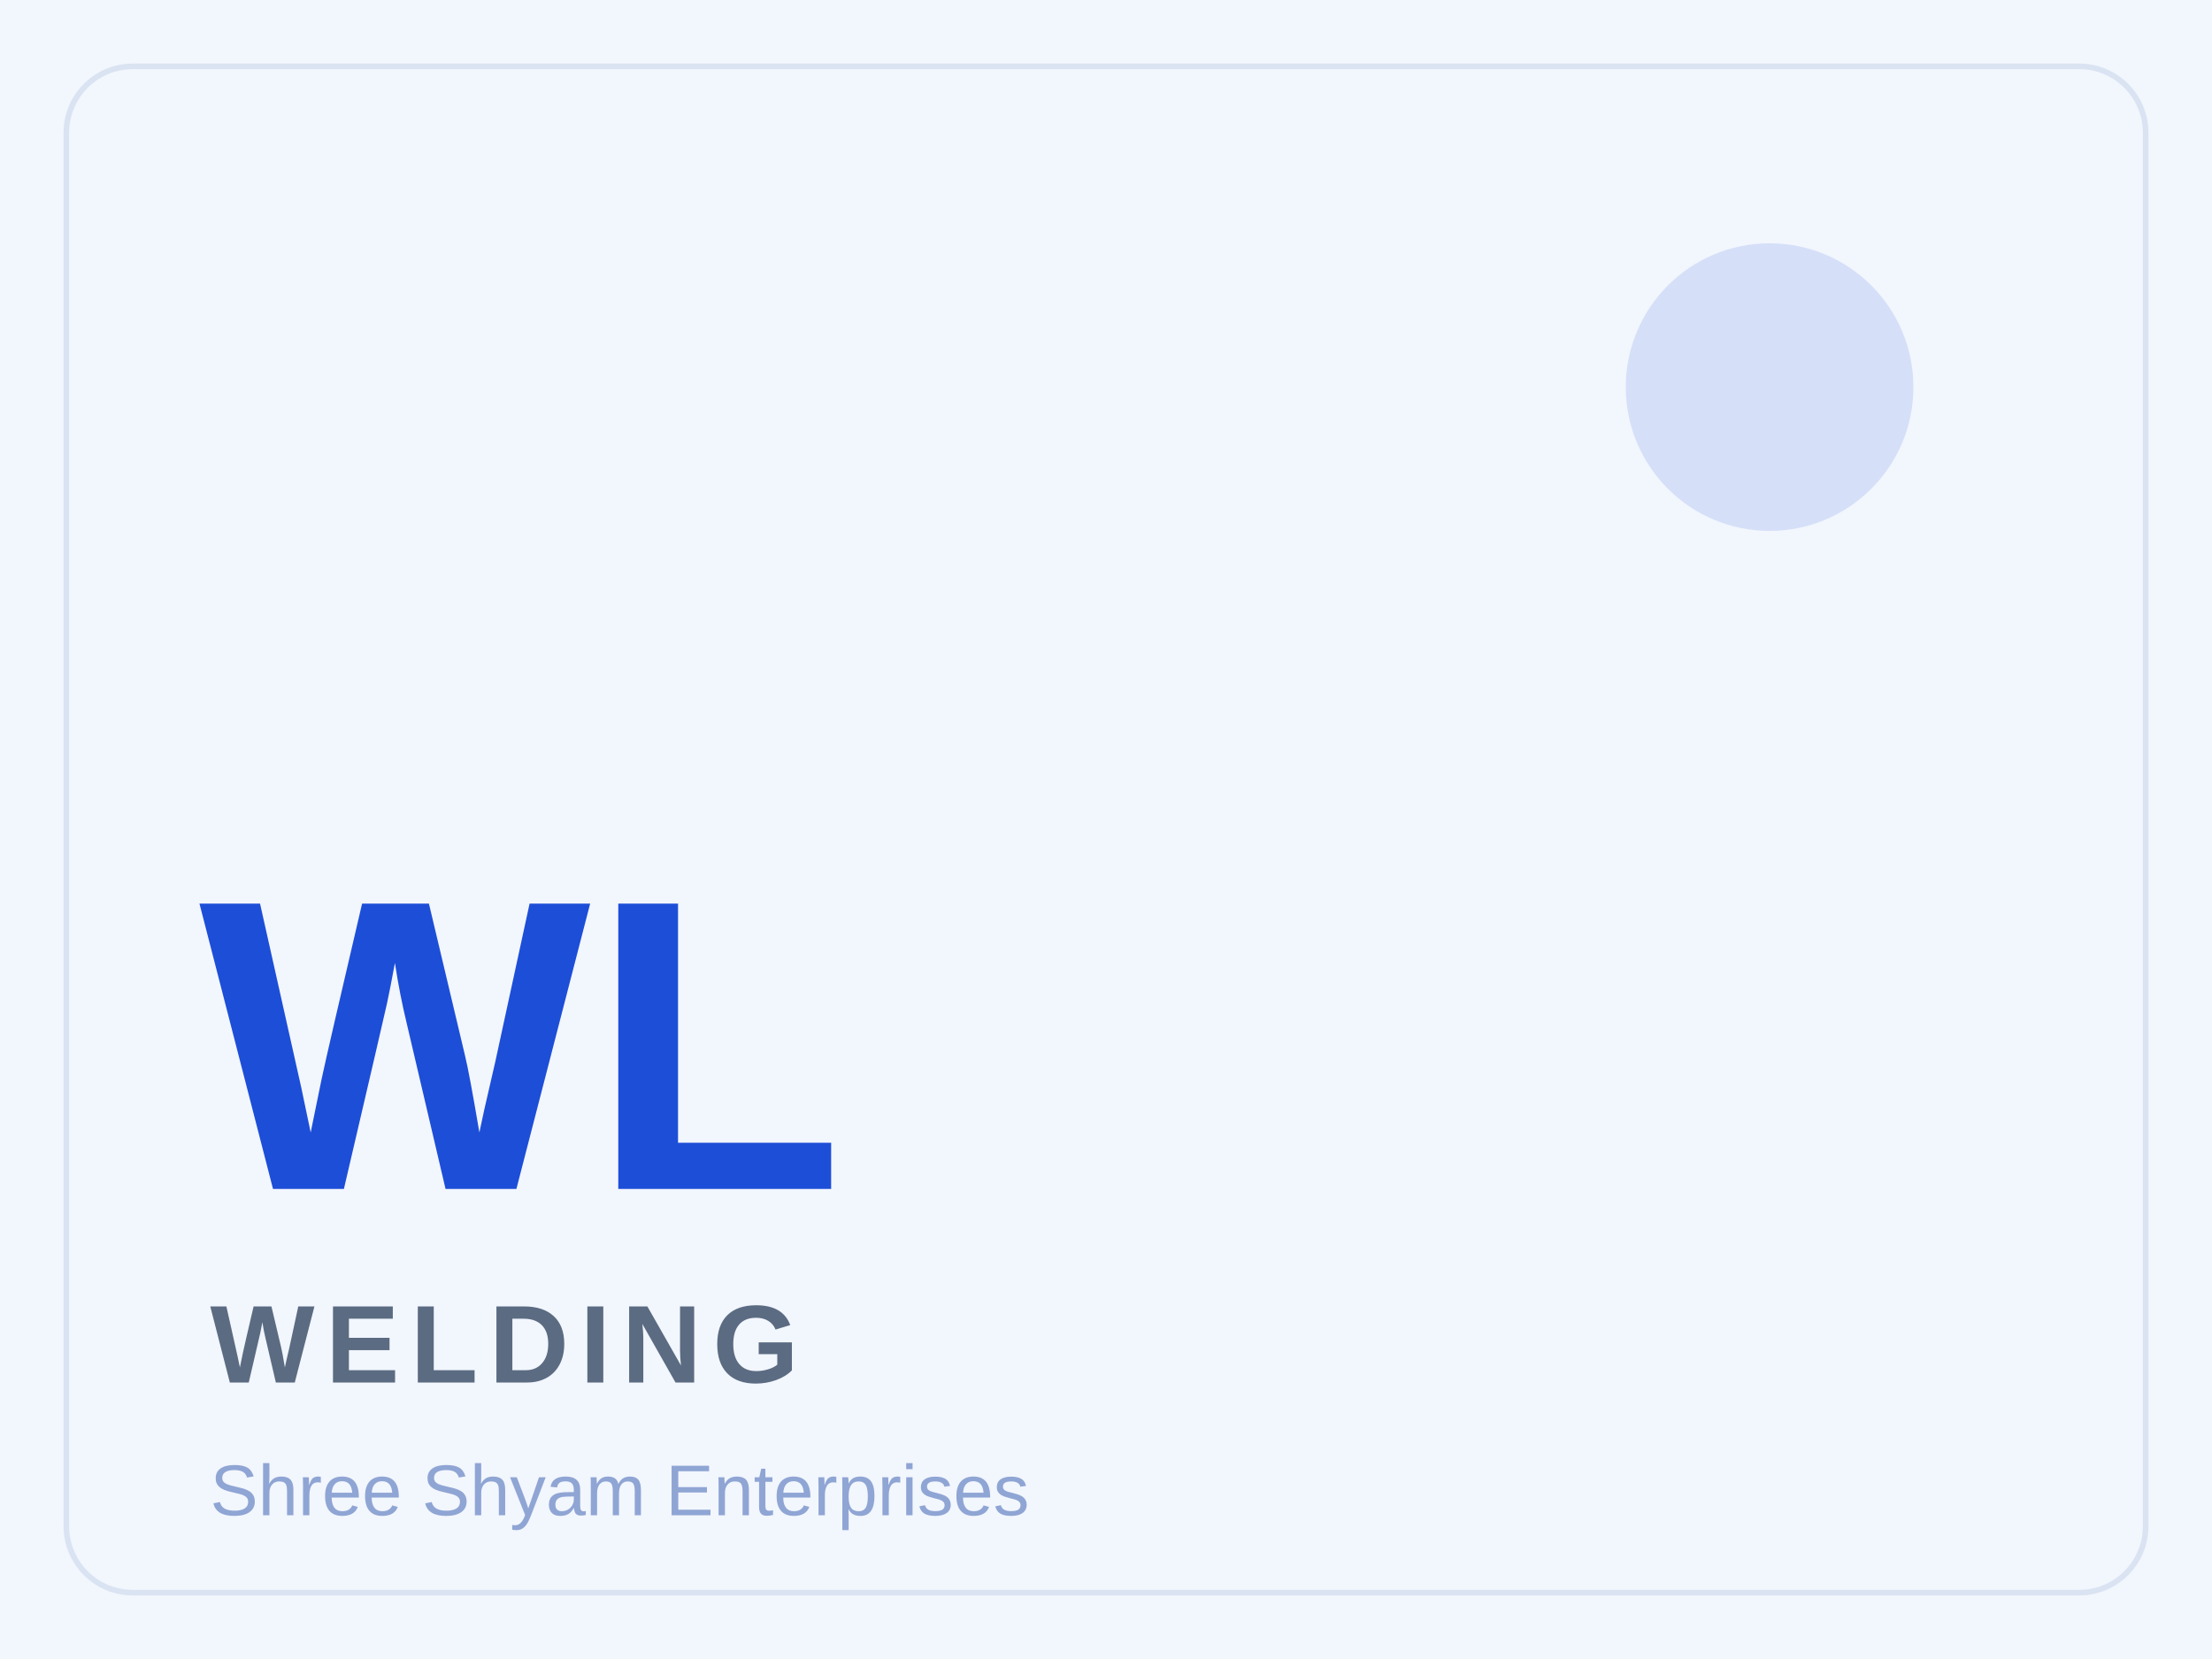
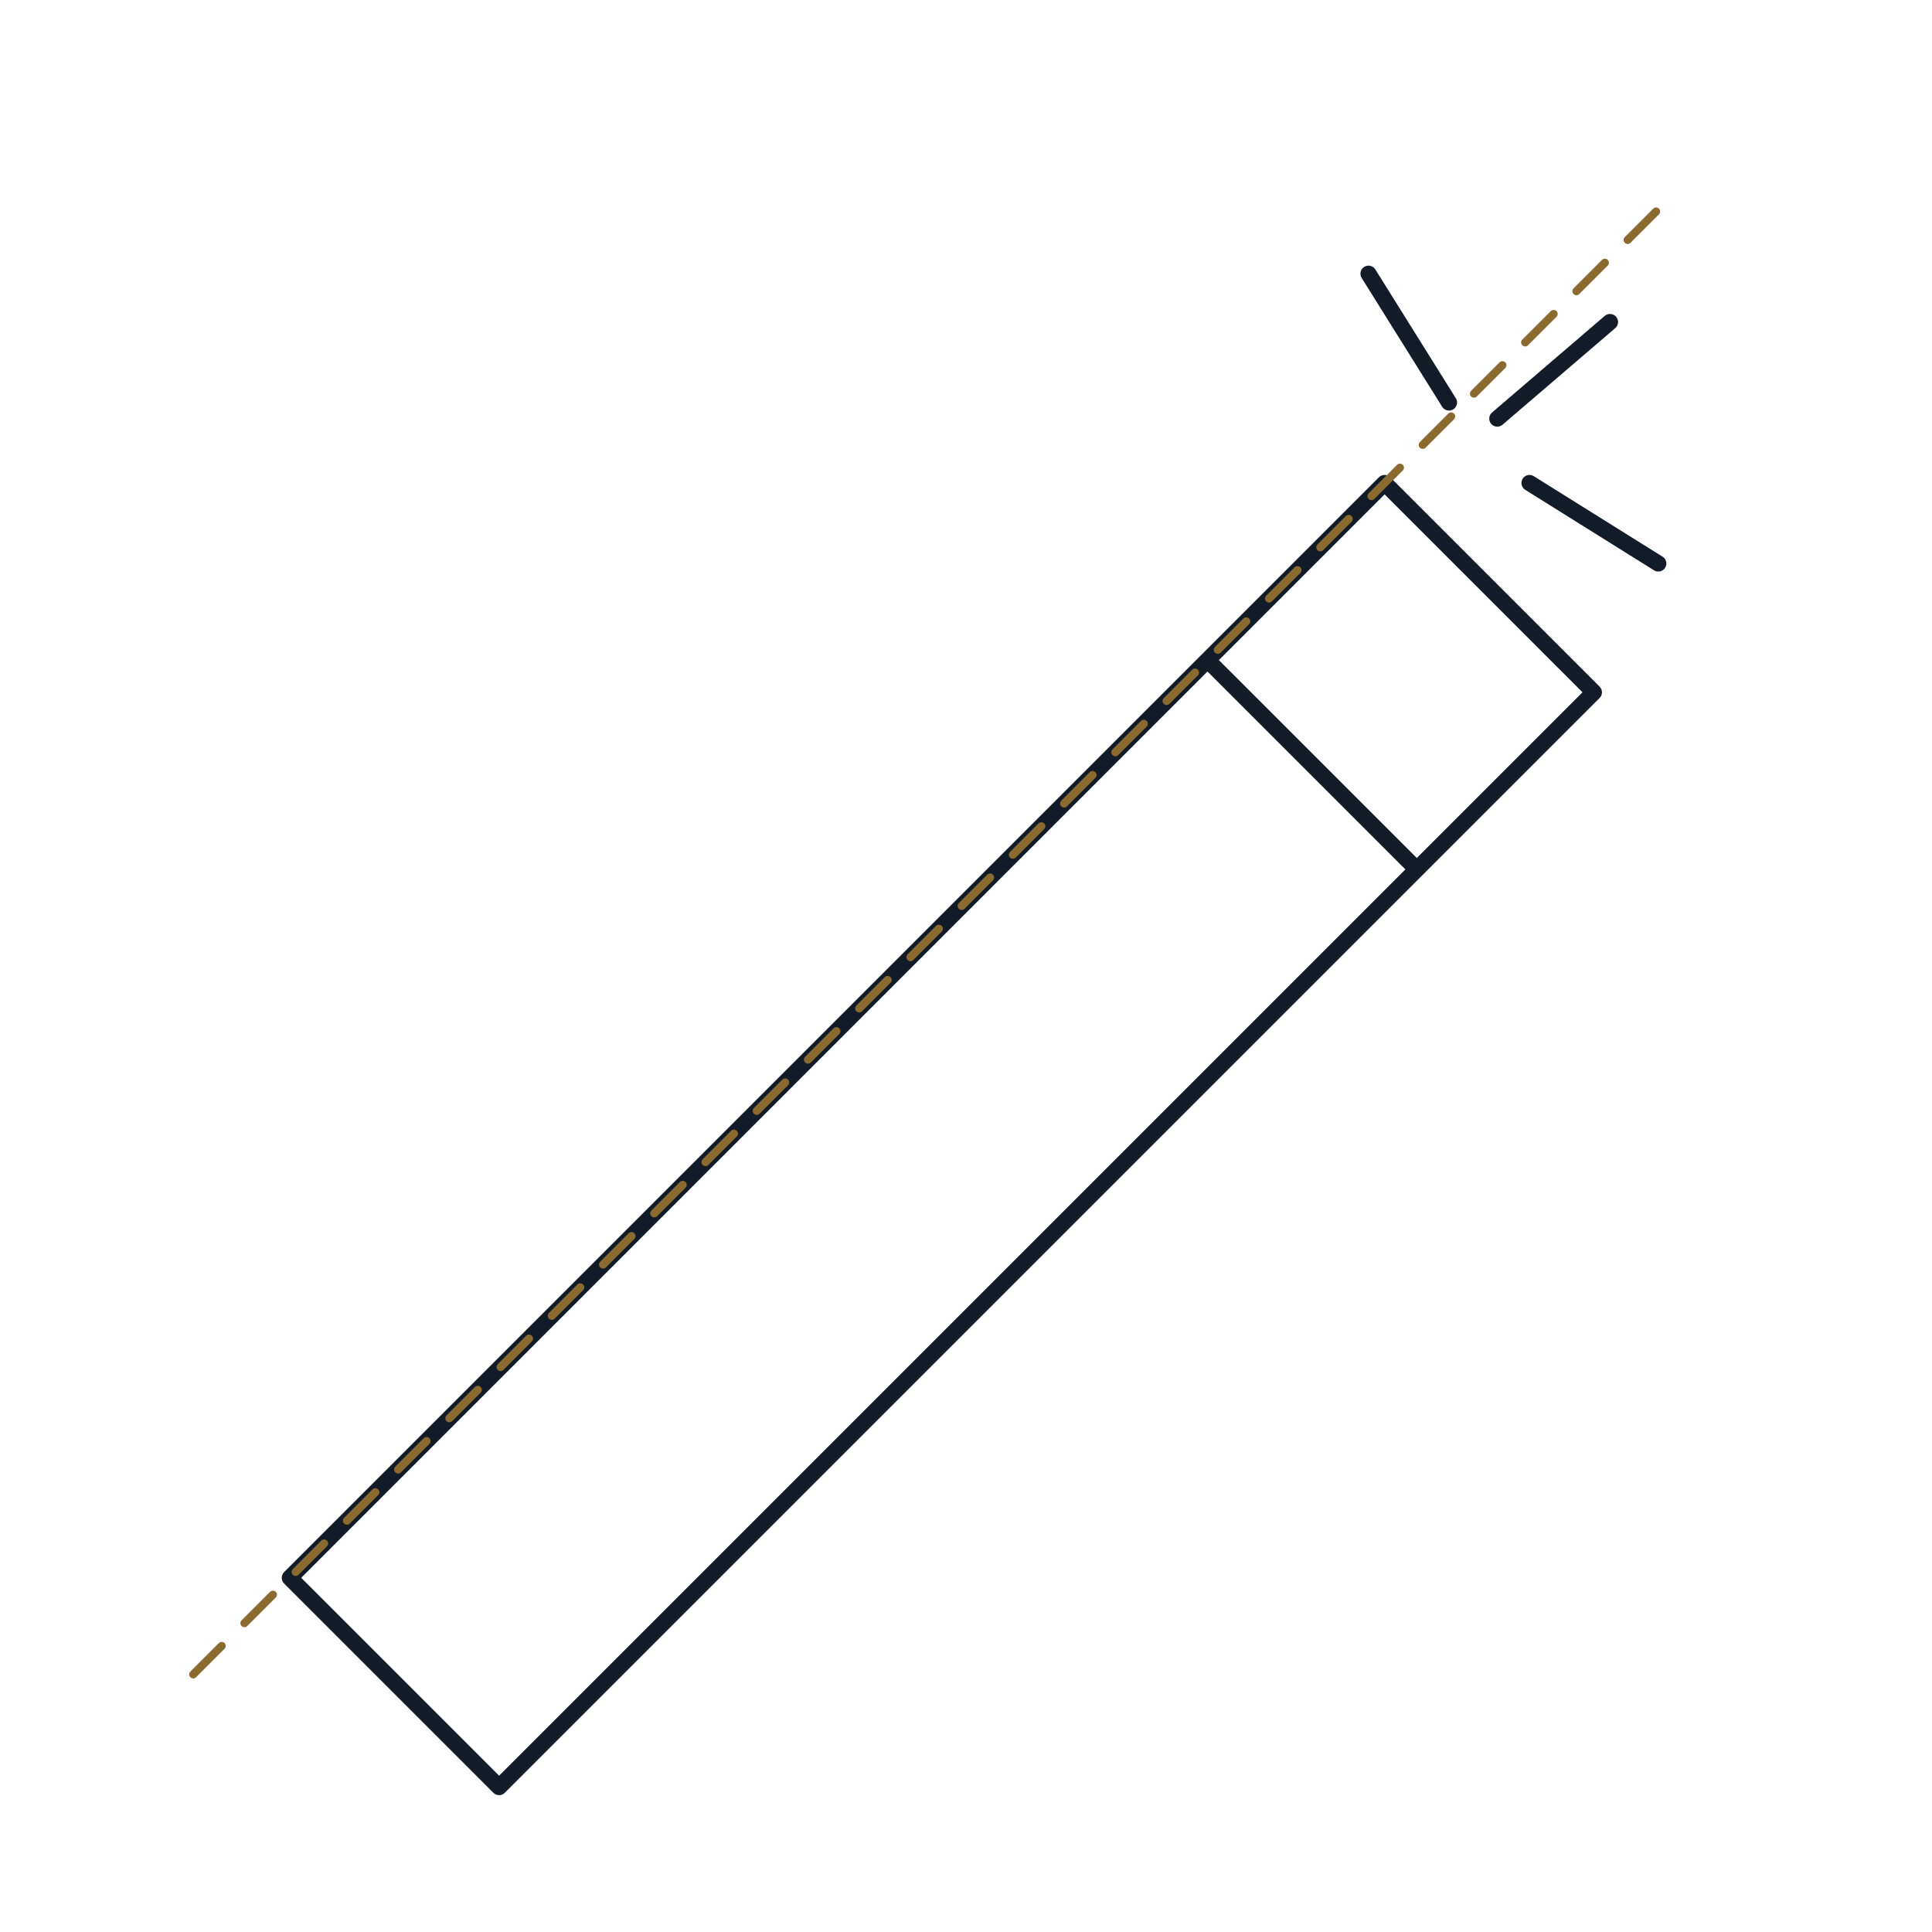
- <svg xmlns="http://www.w3.org/2000/svg" viewBox="0 0 800 600">
-   <rect width="800" height="600" fill="#F2F6FD" />
-   <rect x="24" y="24" width="752" height="552" rx="24" fill="none" stroke="#D9E3F2" stroke-width="2" />
-   <circle cx="640" cy="140" r="52" fill="#1D4ED8" opacity=".14" />
-   <text x="72" y="430" font-family="Arial,Helvetica,sans-serif" font-size="150" font-weight="bold" fill="#1D4ED8">WL</text>
-   <text x="76" y="500" font-family="Arial,Helvetica,sans-serif" font-size="40" font-weight="bold" fill="#5B6B82" letter-spacing="4">WELDING</text>
-   <text x="76" y="548" font-family="Arial,Helvetica,sans-serif" font-size="26" fill="#8FA5D4">Shree Shyam Enterprises</text>
+ <svg xmlns="http://www.w3.org/2000/svg" viewBox="0 0 240 240" fill="none" stroke="#121b28" stroke-width="2" stroke-linecap="round" stroke-linejoin="round">
+   <path d="M36 196 150 82l26 26L62 222zM150 82l22-22 26 26-22 22M170 34l10 16M206 70l-16-10M200 40l-14 12" />
+   <g stroke="#8a6a2f" stroke-width="1" stroke-dasharray="5 4">
+     <path d="M24 208 208 24" />
+   </g>
</svg>
